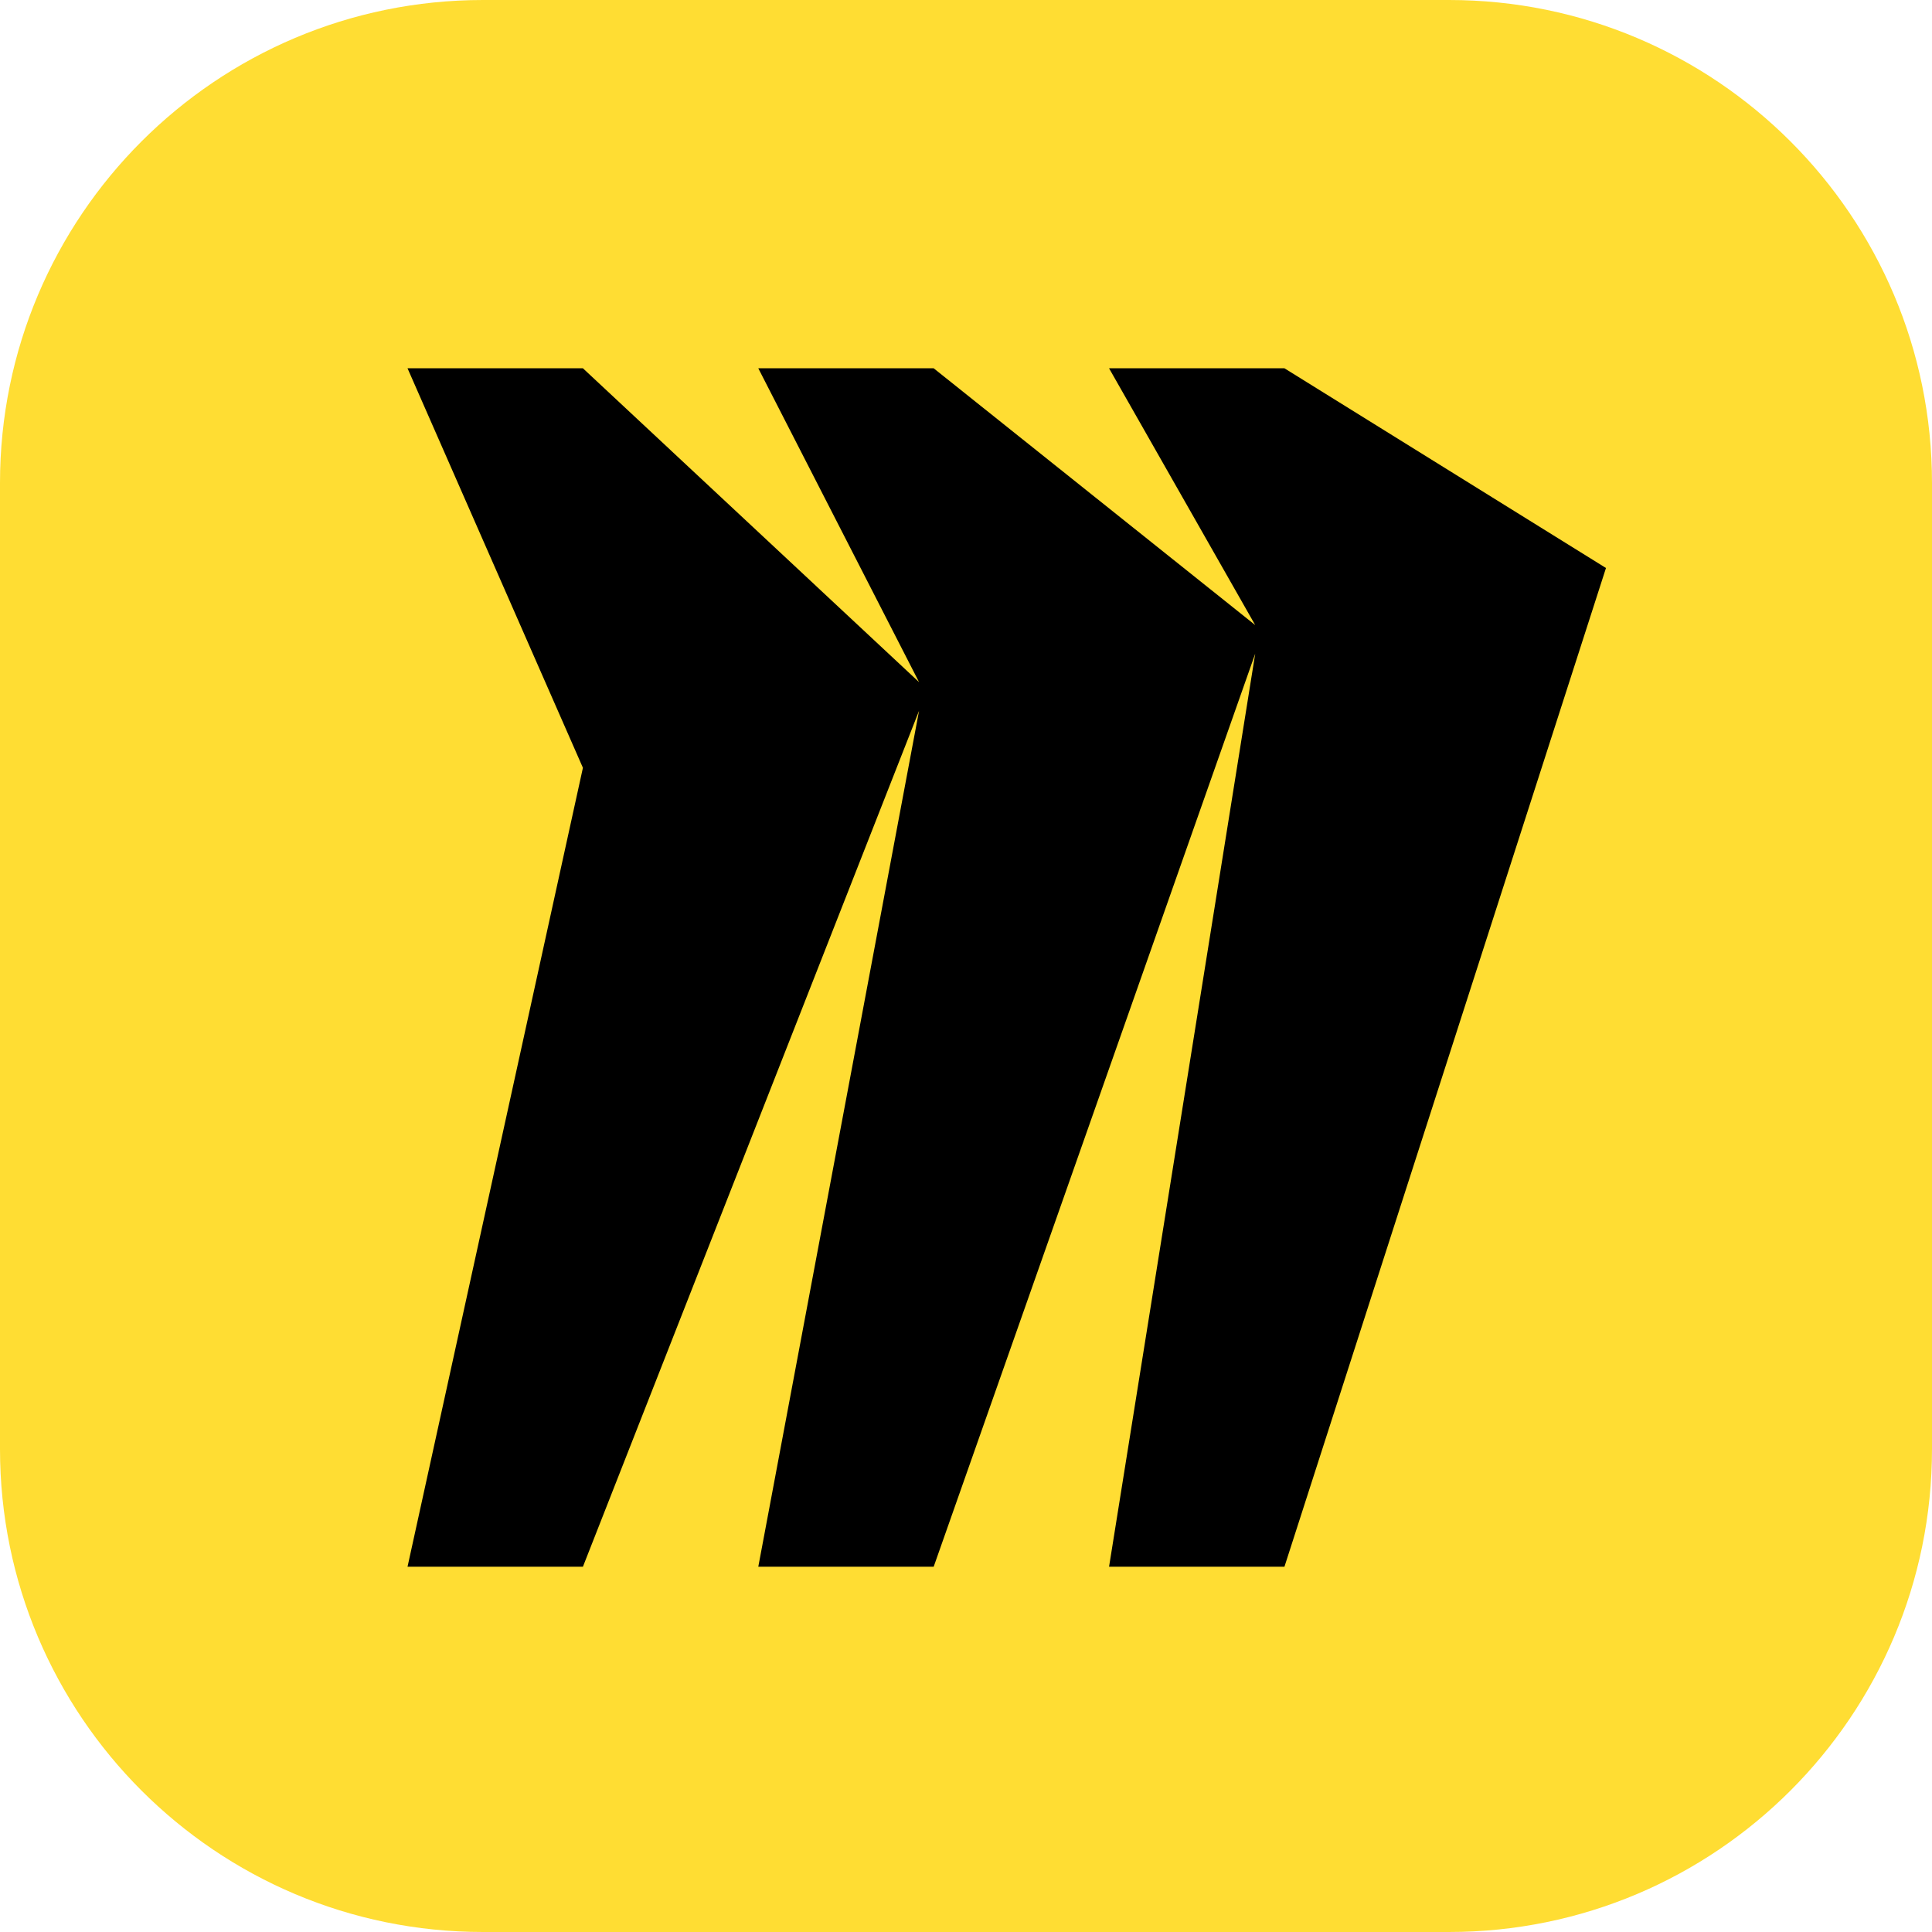
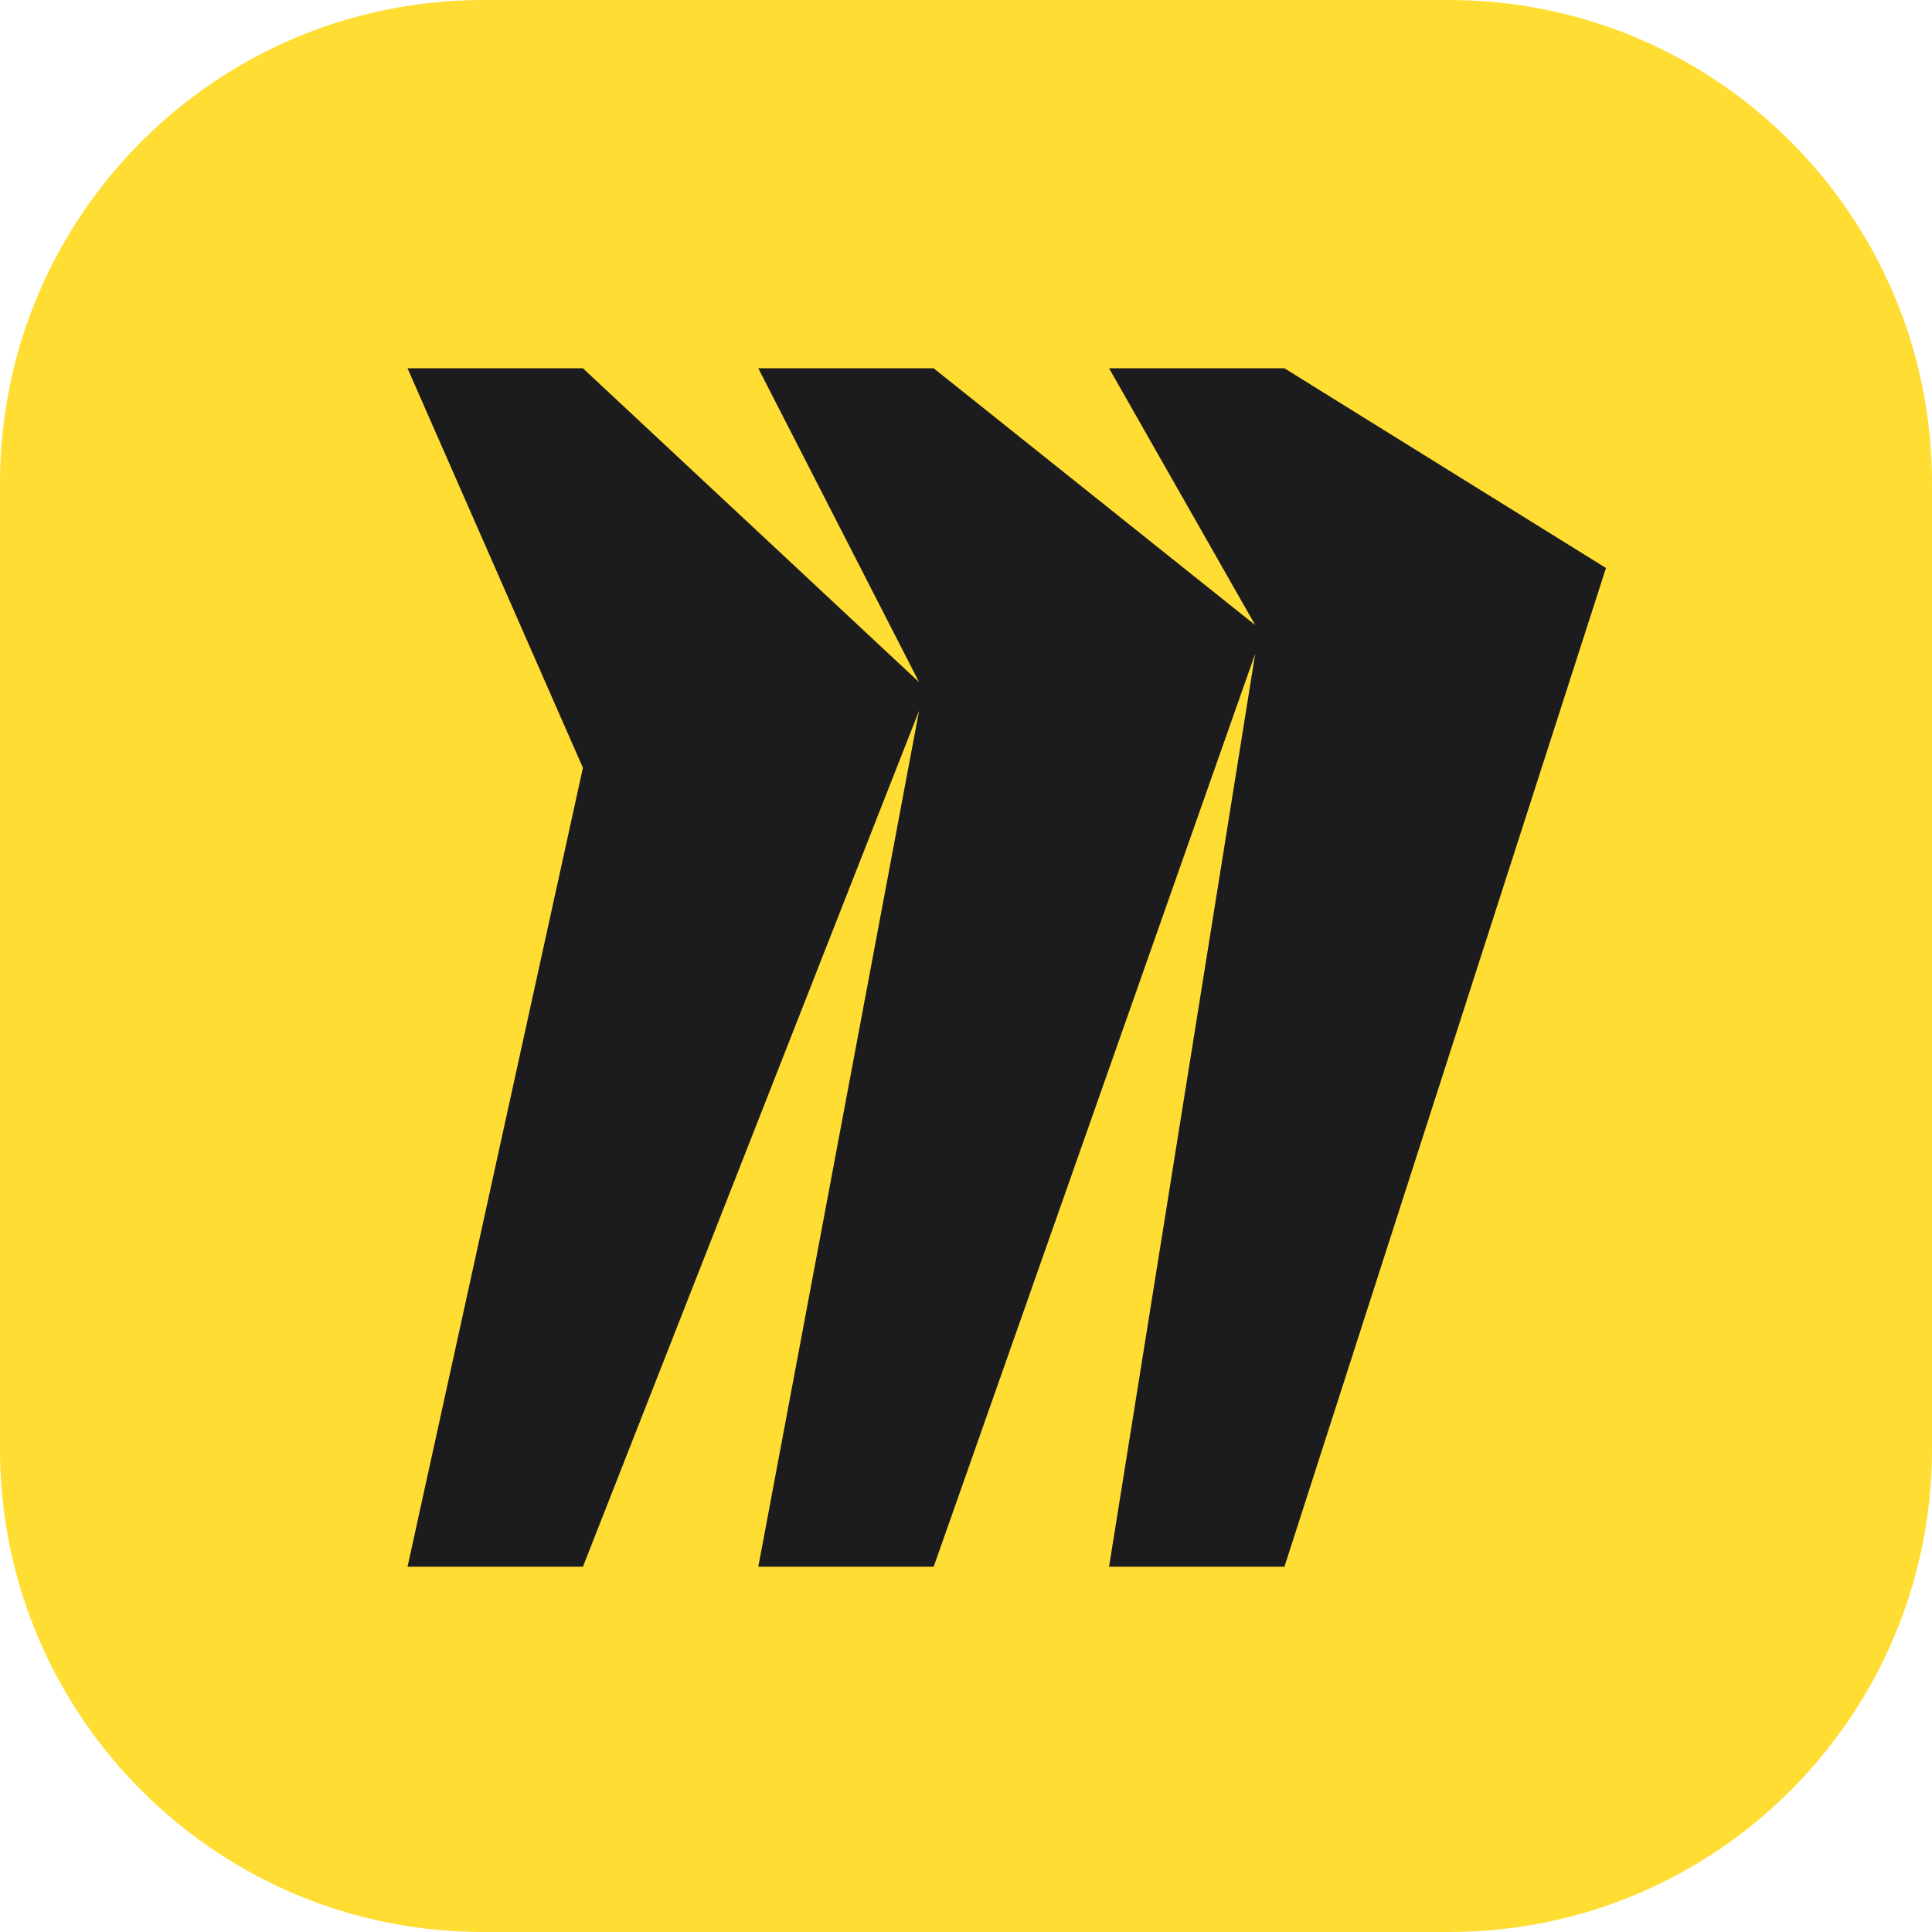
<svg xmlns="http://www.w3.org/2000/svg" viewBox="0 0 256 256" fill="currentColor">
  <path fill="#fd3" d="M0 64C0 28.654 28.654 0 64 0h128c35.346 0 64 28.654 64 64v128c0 35.346-28.654 64-64 64H64c-35.346 0-64-28.654-64-64z" />
-   <path d="M170.195 48.8h-23.239l19.366 34.026L123.717 48.8h-23.239l21.303 41.588L77.239 48.8H54l23.239 52.937L54 207.6h23.239l44.542-113.426L100.478 207.6h23.239l42.605-120.988L146.956 207.6h23.239L212.8 75.263z" fill="#000000" />
+   <path d="M170.195 48.8h-23.239l19.366 34.026L123.717 48.8h-23.239l21.303 41.588L77.239 48.8H54l23.239 52.937L54 207.6h23.239l44.542-113.426L100.478 207.6h23.239l42.605-120.988L146.956 207.6h23.239L212.8 75.263z" fill="#1C1C1E" />
</svg>
